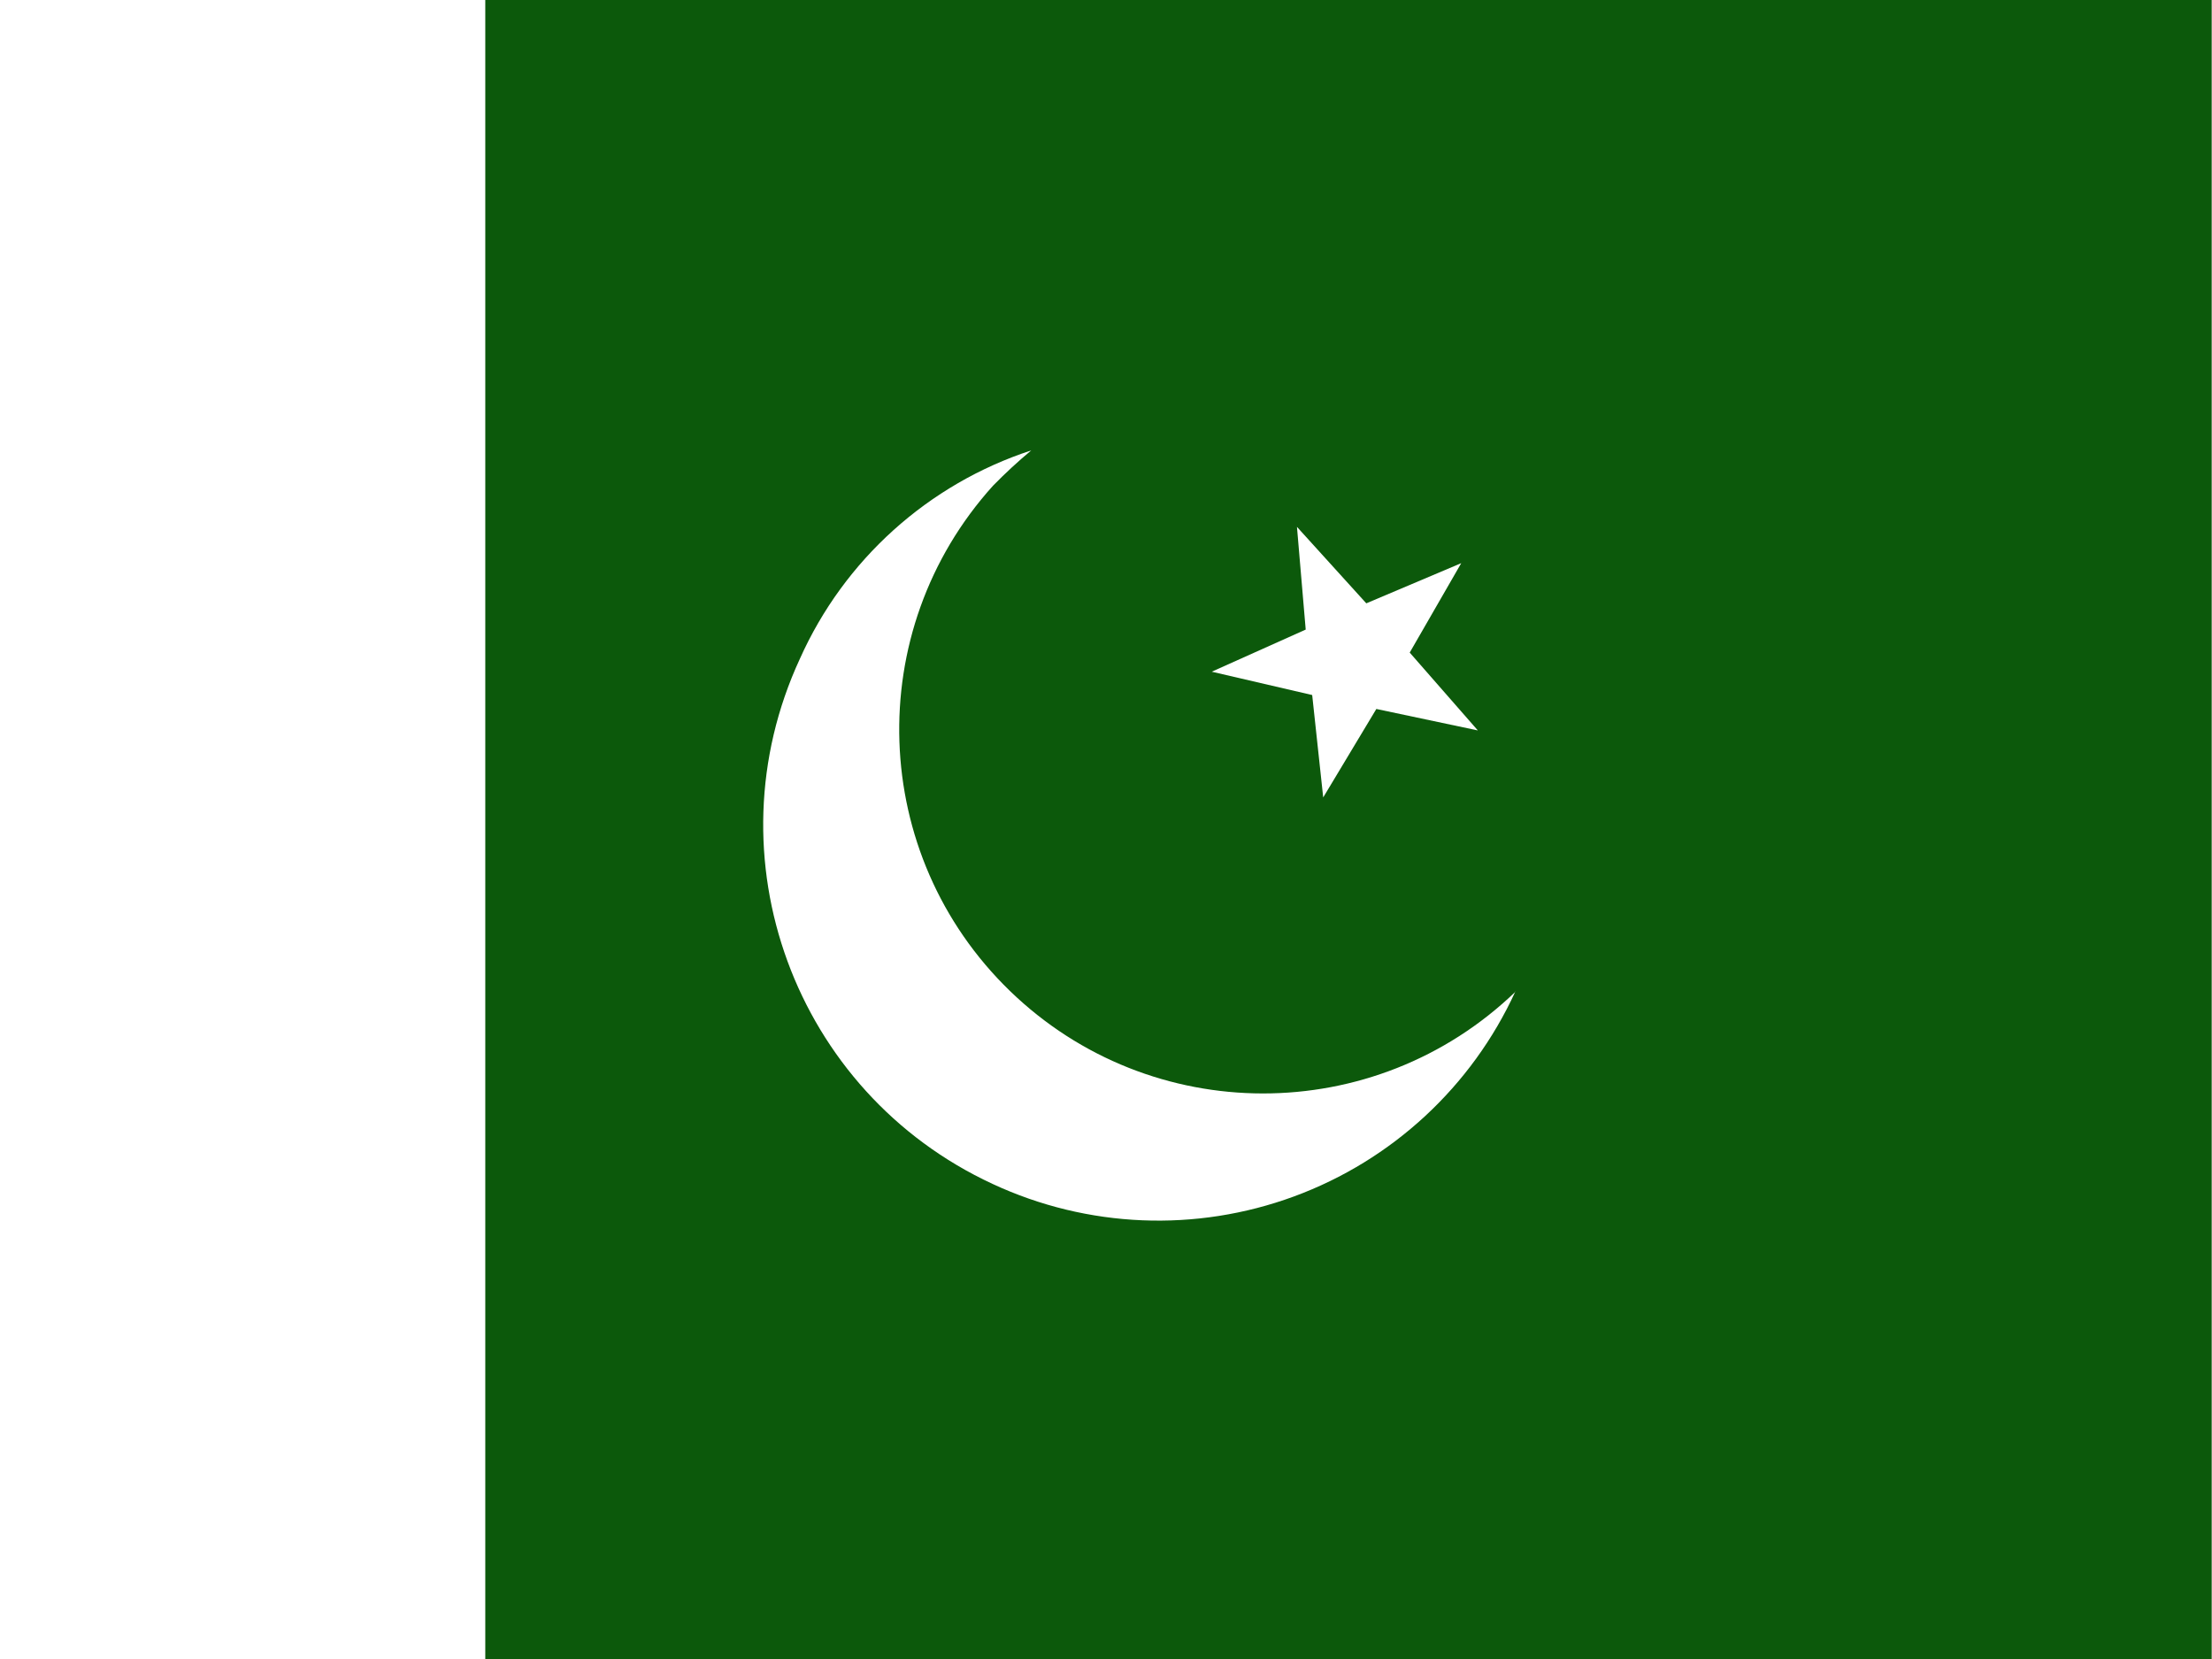
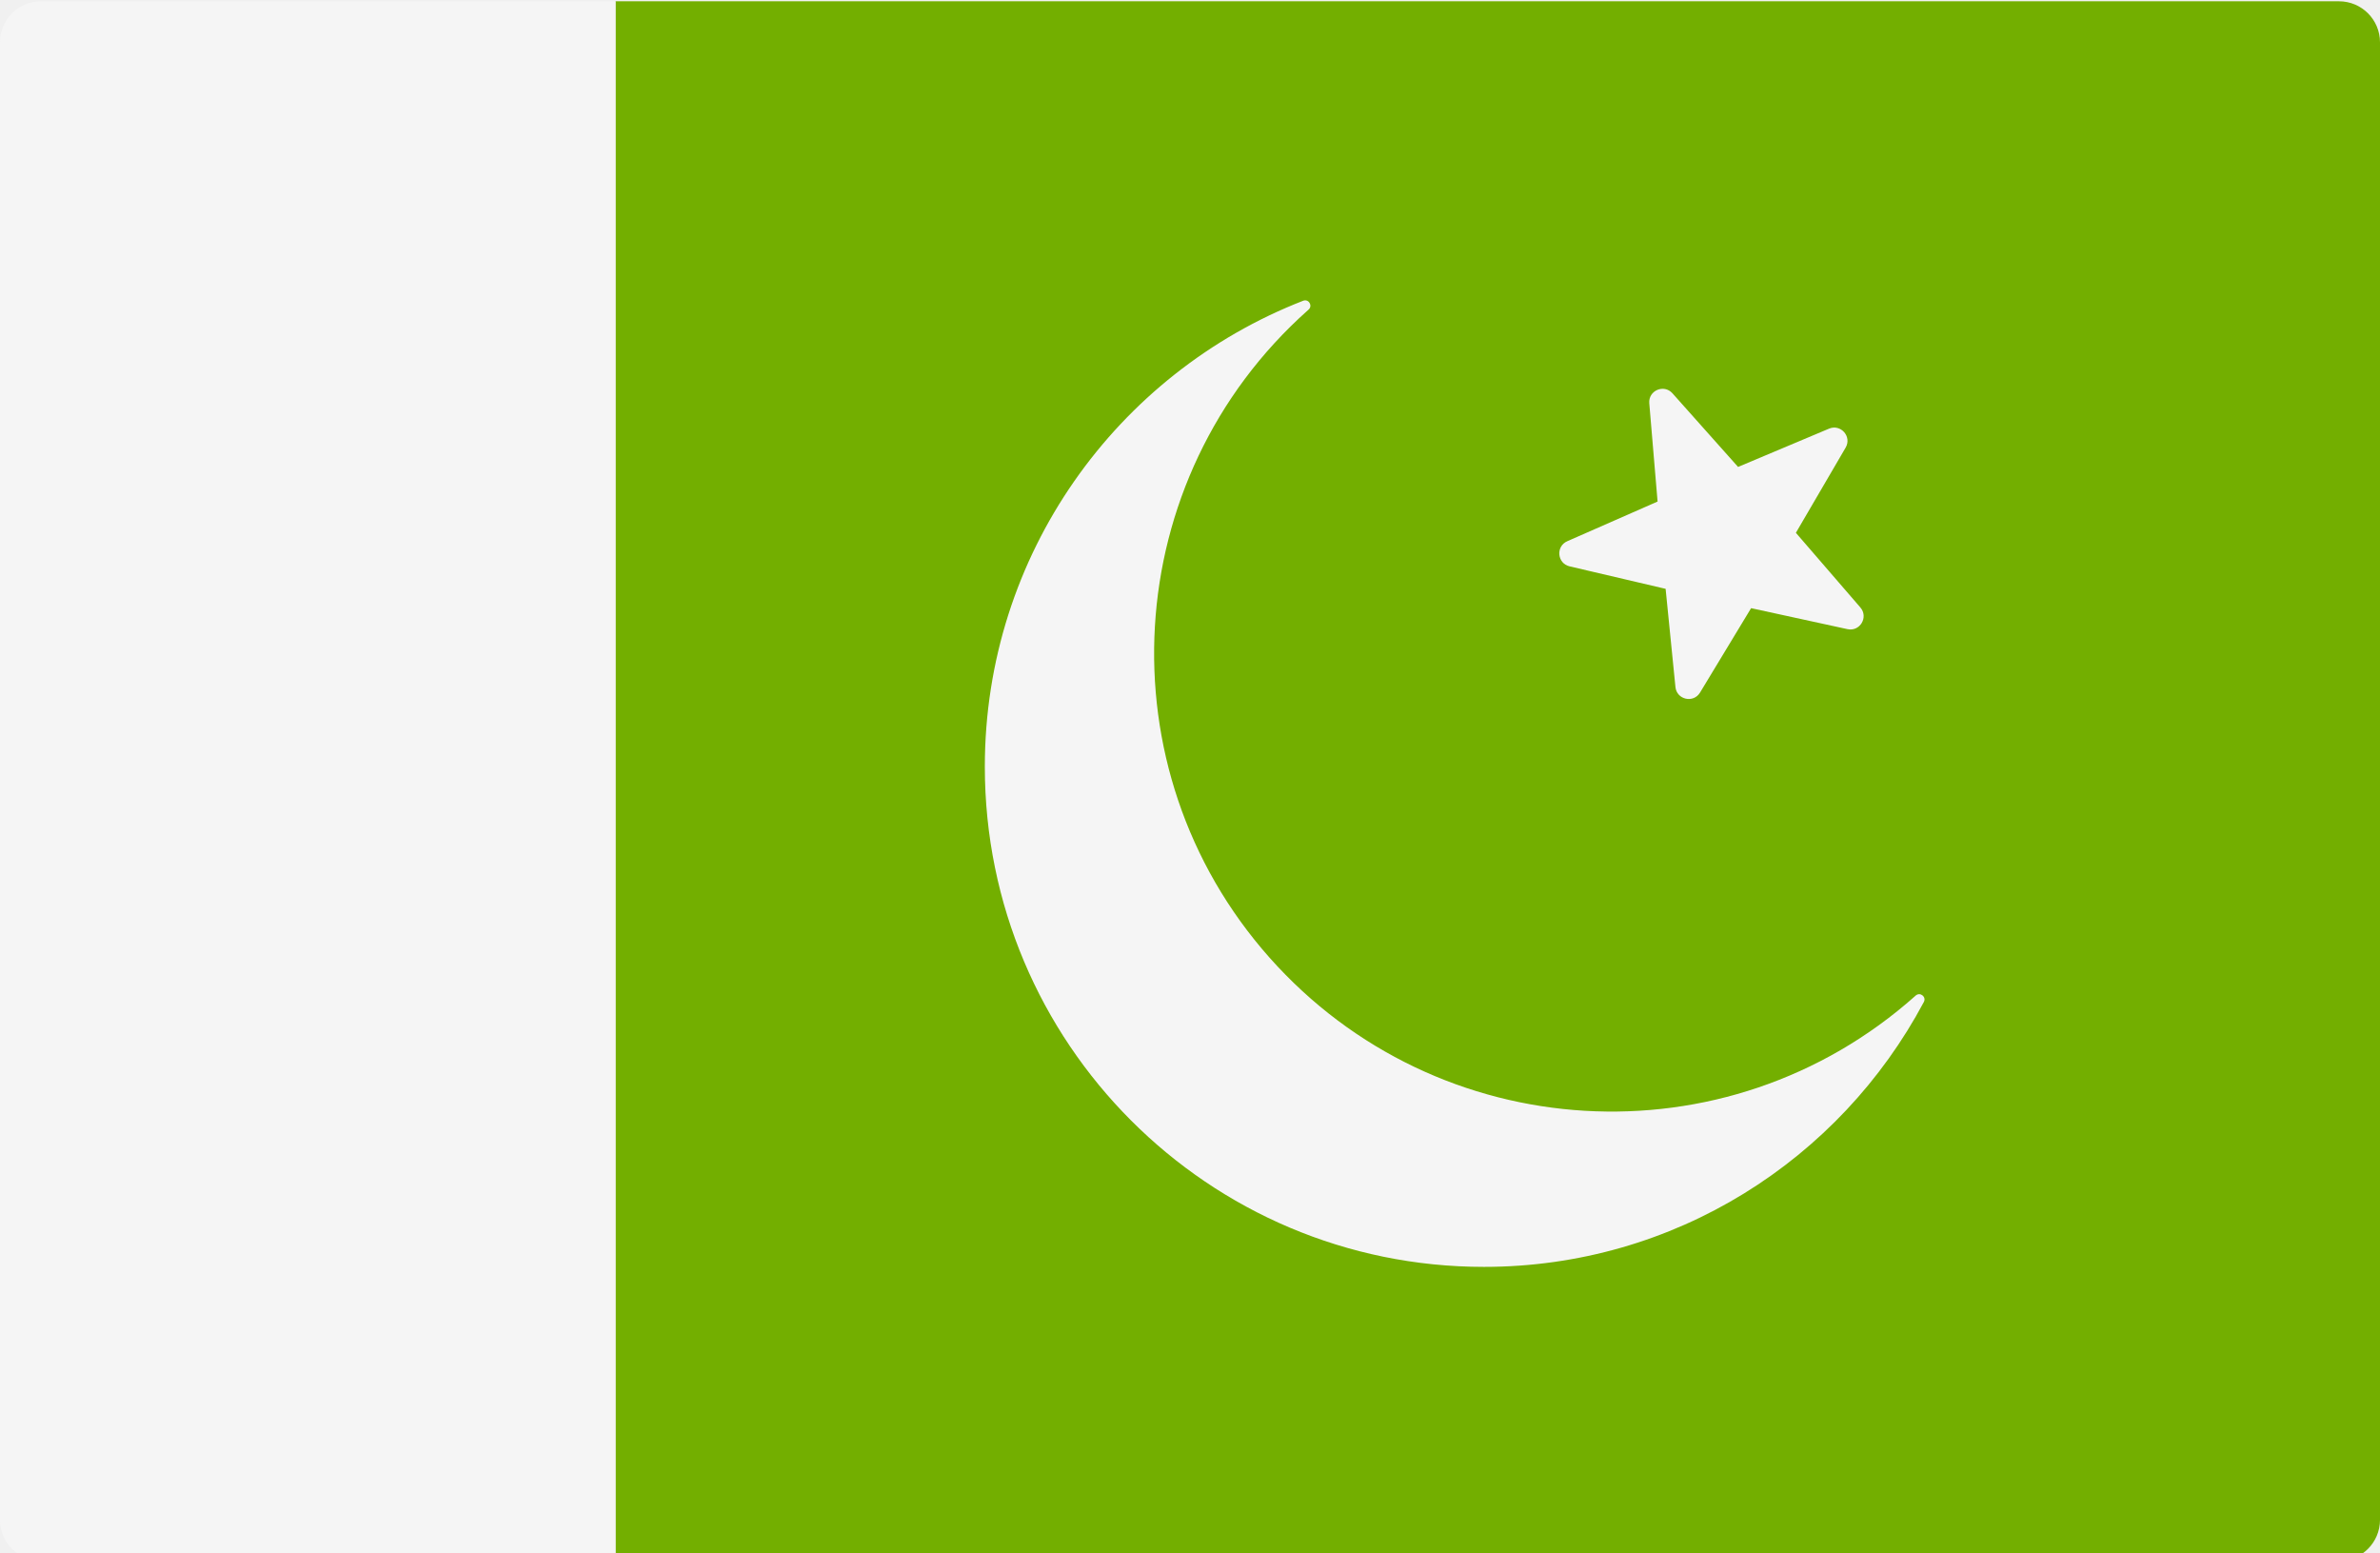
- <svg xmlns="http://www.w3.org/2000/svg" viewBox="0 0 640 480">
-   <clipPath id="a">
-     <path d="m-52.3 0h682.6v512h-682.6z" />
-   </clipPath>
-   <g clip-path="url(#a)" fill-rule="evenodd" stroke-width="1pt" transform="matrix(.9375 0 0 .9375 49 0)">
-     <path d="m-95 0h768v512h-768z" fill="#0c590b" />
-     <g fill="#fff">
-       <path d="m-95 0h192.5v512h-192.5z" />
-       <g>
-         <path d="m403.7 225.4-31.2-6.6-16.4 27.3-3.4-31.6-31-7.2 29-13-2.7-31.7 21.4 23.6 29.3-12.4-15.9 27.6 21 24z" />
-         <path d="m415.4 306a121.2 121.2 0 0 1 -161.3 59.4 122.1 122.1 0 0 1 -59.5-162.1 118.6 118.6 0 0 1 71.4-64.3 156.2 156.2 0 0 0 -11.8 10.9 112.3 112.3 0 0 0 161.3 156.1z" />
-       </g>
-     </g>
-   </g>
+ <svg xmlns="http://www.w3.org/2000/svg" viewBox="0 88 512 334">
+   <path d="M503.172 423.725H132.414V88.277h370.759a8.829 8.829 0 018.828 8.828v317.793a8.83 8.83 0 01-8.829 8.827z" fill="#73af00" />
+   <path d="M132.414 423.725H8.828A8.829 8.829 0 010 414.897V97.104a8.829 8.829 0 018.828-8.828h123.586zm279.639-121.536c-40.632 36.196-102.833 32.477-138.956-8.227-36.054-40.629-32.405-103.01 8.226-139.204l.178-.157c.96-.844.032-2.377-1.16-1.913-40.07 15.604-68.479 54.579-68.479 100.214 0 59.444 48.071 107.587 107.373 107.587 41.023 0 76.574-23.083 94.633-56.969.602-1.131-.81-2.231-1.766-1.377l-.049.046zM359.787 172.59l14.12 15.841 19.56-8.232c2.532-1.066 4.964 1.705 3.578 4.077l-10.703 18.325 13.873 16.058c1.796 2.079-.088 5.248-2.772 4.663l-20.735-4.516-10.986 18.156c-1.422 2.35-5.018 1.538-5.292-1.196l-2.112-21.116-20.662-4.838c-2.675-.627-3.014-4.297-.498-5.402l19.43-8.533-1.784-21.145c-.231-2.737 3.156-4.192 4.983-2.142z" fill="#f5f5f5" />
</svg>
